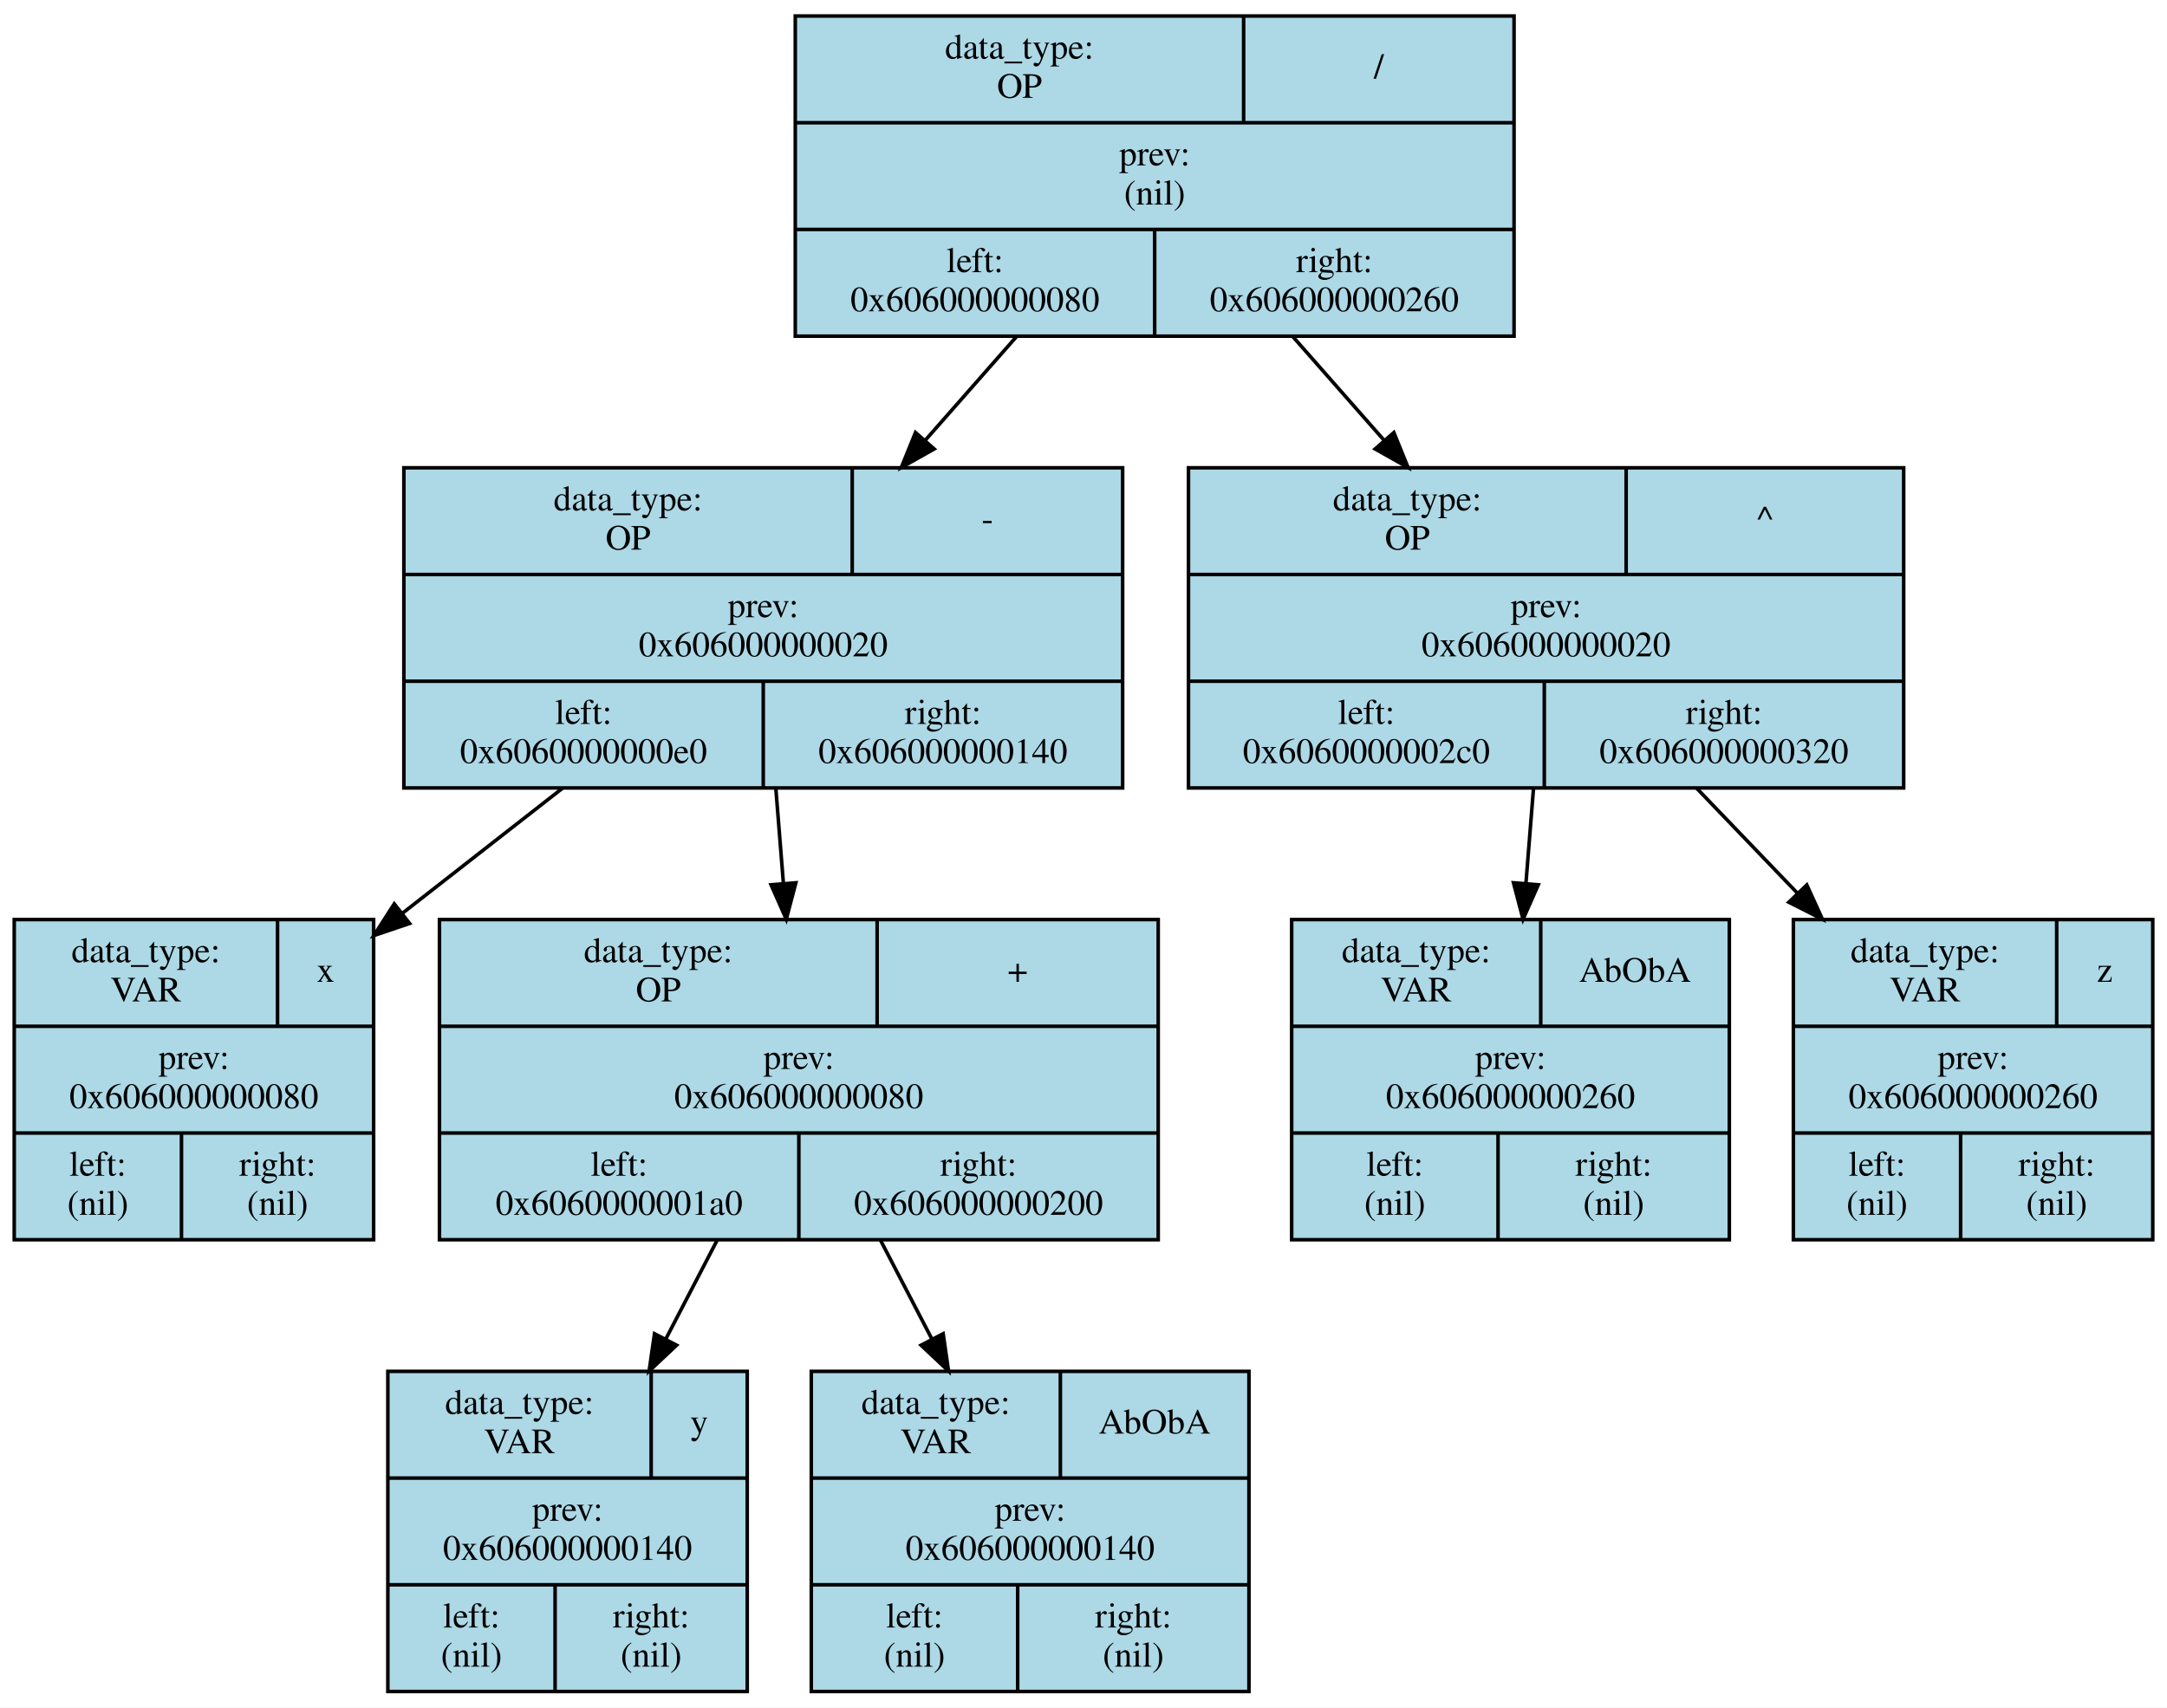
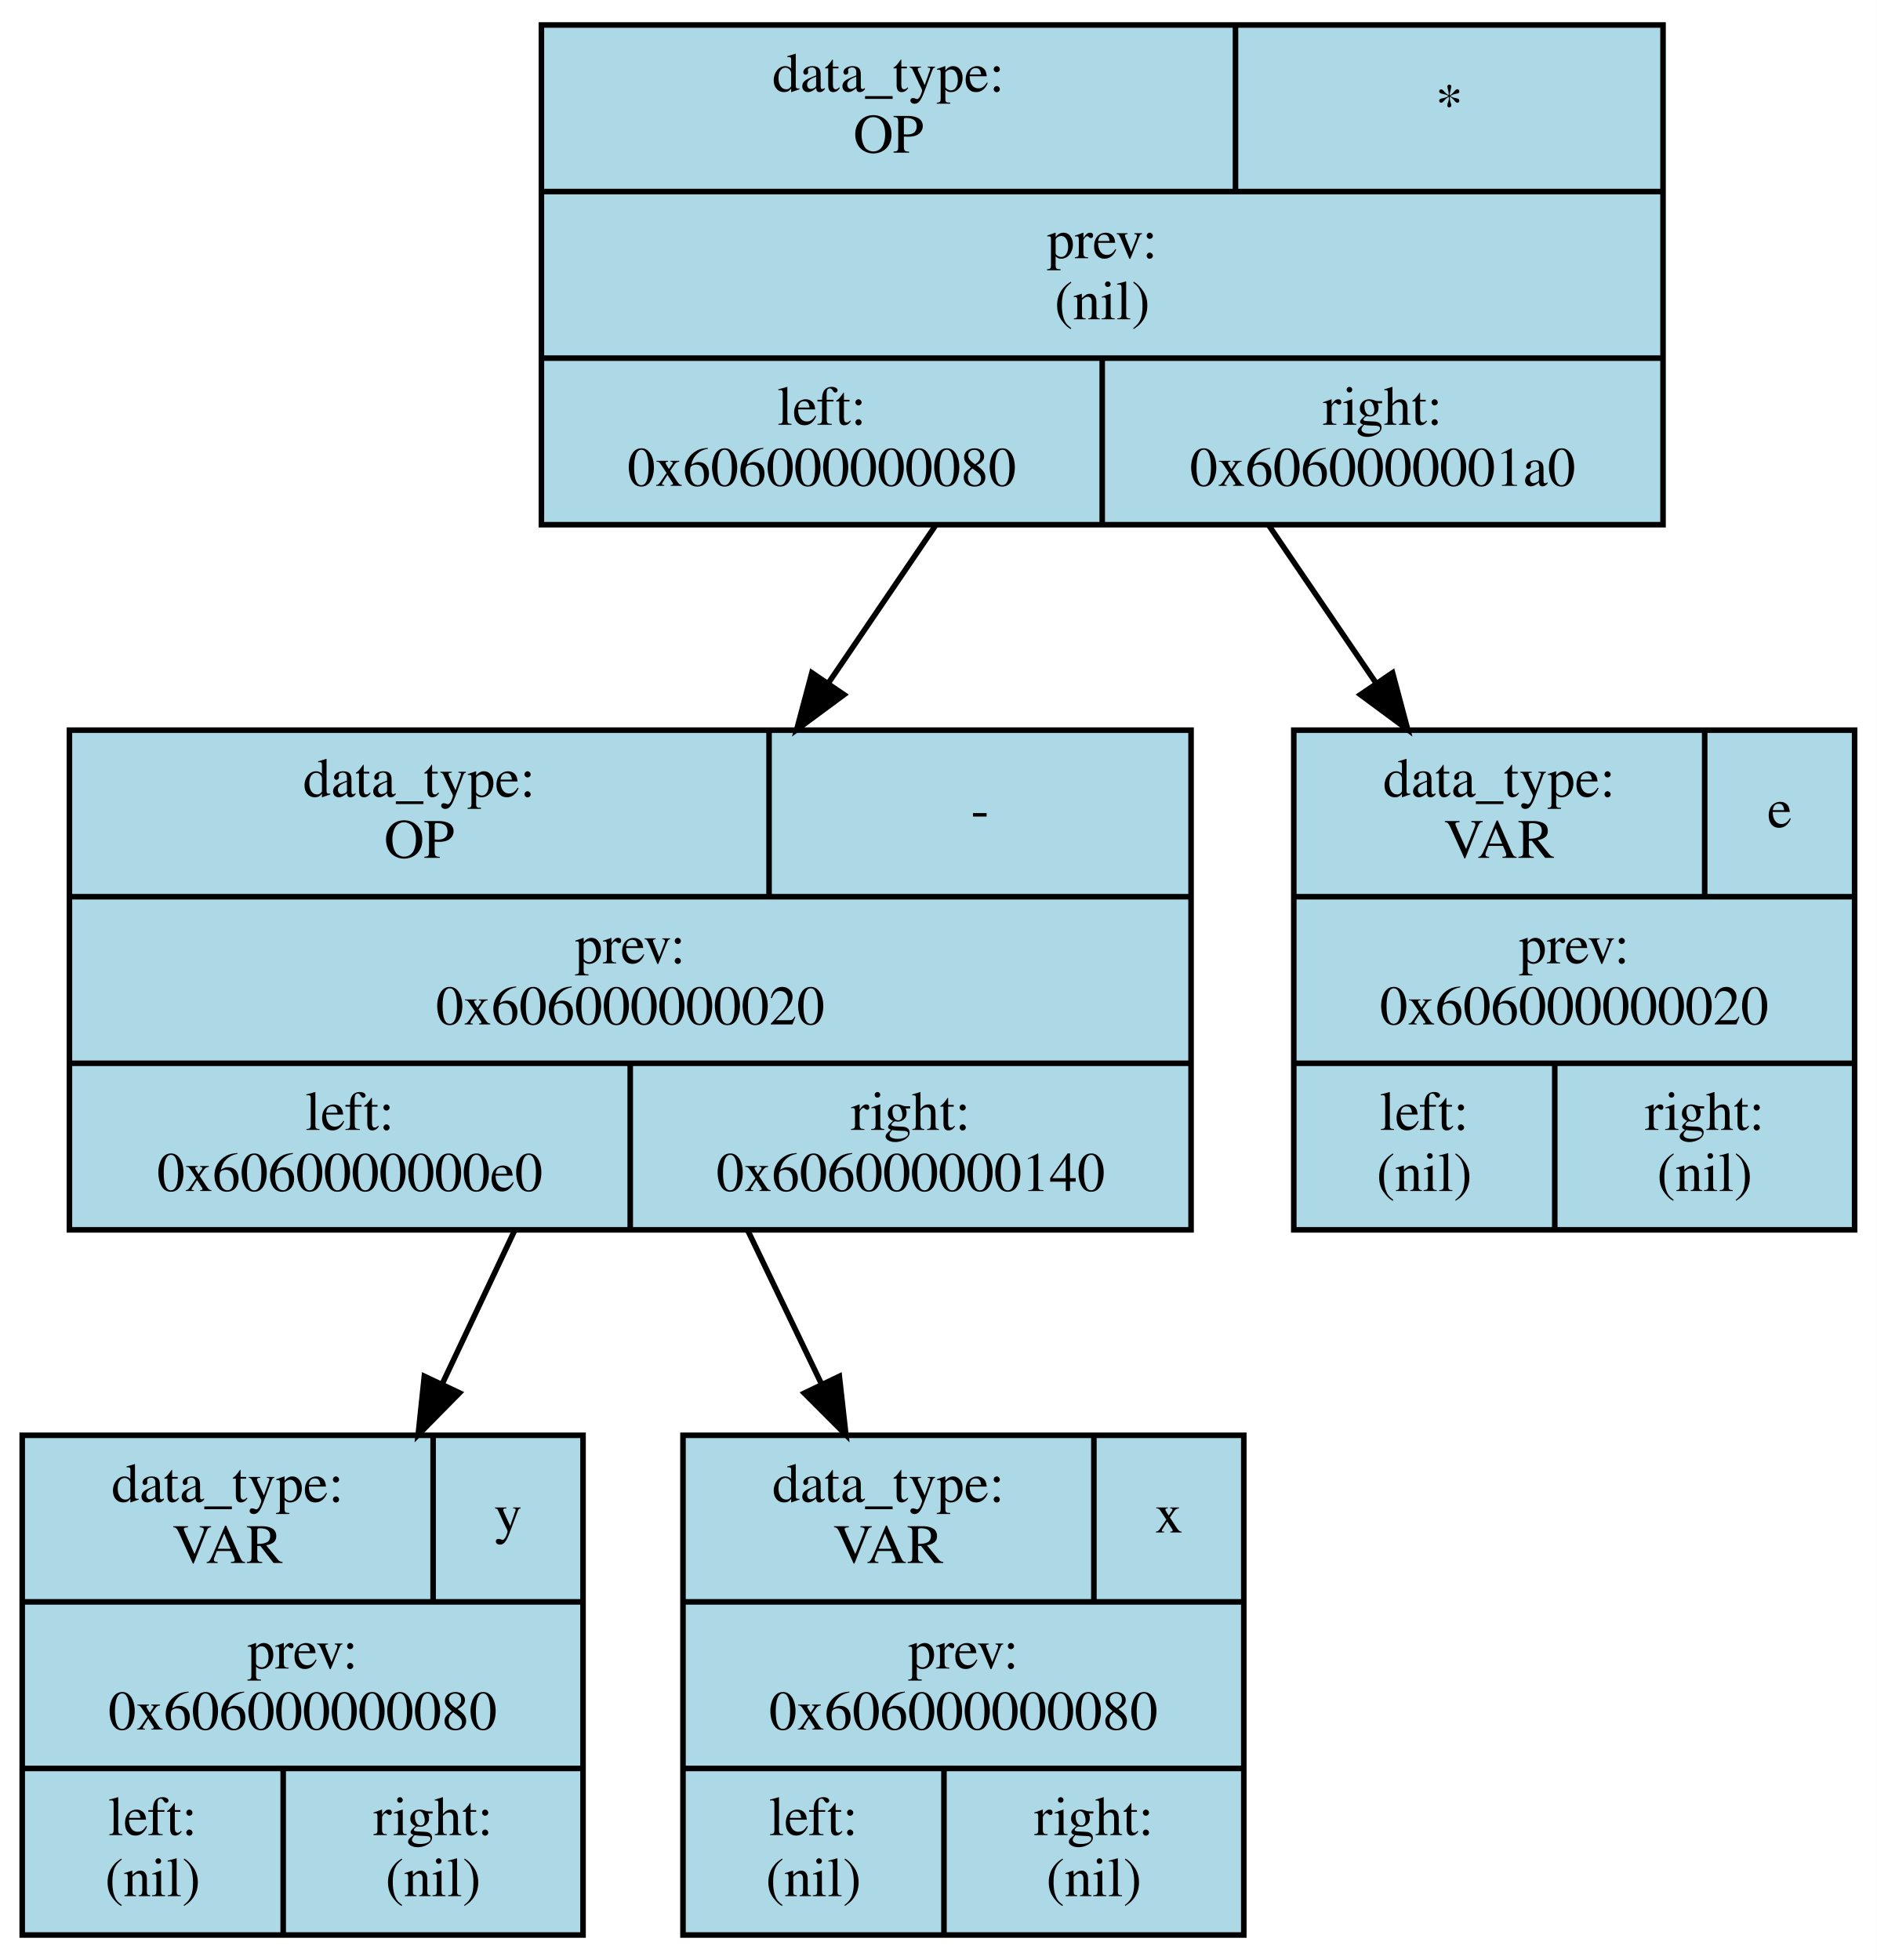
- <svg xmlns="http://www.w3.org/2000/svg" width="609pt" height="480pt" viewBox="0.00 0.00 609.00 480.00">
-   <g id="graph0" class="graph" transform="scale(1 1) rotate(0) translate(4 476)">
-     <polygon fill="white" stroke="transparent" points="-4,4 -4,-476 605,-476 605,4 -4,4" />
+ <svg xmlns="http://www.w3.org/2000/svg" width="338pt" height="353pt" viewBox="0.00 0.00 338.00 353.00">
+   <g id="graph0" class="graph" transform="scale(1 1) rotate(0) translate(4 349)">
+     <polygon fill="white" stroke="transparent" points="-4,4 -4,-349 334,-349 334,4 -4,4" />
    <g id="node1" class="node">
-       <polygon fill="lightblue" stroke="black" points="219.5,-381.5 219.5,-471.5 421.5,-471.5 421.5,-381.5 219.5,-381.5" />
-       <text text-anchor="middle" x="282.5" y="-459.5" font-family="Times,serif" font-size="10.00">data_type:</text>
-       <text text-anchor="middle" x="282.5" y="-448.5" font-family="Times,serif" font-size="10.00"> OP</text>
-       <polyline fill="none" stroke="black" points="345.5,-441.5 345.5,-471.5 " />
-       <text text-anchor="middle" x="383.5" y="-454" font-family="Times,serif" font-size="10.00">/</text>
-       <polyline fill="none" stroke="black" points="219.5,-441.5 421.5,-441.5 " />
-       <text text-anchor="middle" x="320.5" y="-429.5" font-family="Times,serif" font-size="10.00">prev:</text>
-       <text text-anchor="middle" x="320.5" y="-418.5" font-family="Times,serif" font-size="10.00">(nil)</text>
-       <polyline fill="none" stroke="black" points="219.5,-411.5 421.5,-411.5 " />
-       <text text-anchor="middle" x="270" y="-399.5" font-family="Times,serif" font-size="10.00">left:</text>
-       <text text-anchor="middle" x="270" y="-388.5" font-family="Times,serif" font-size="10.00">0x606000000080</text>
-       <polyline fill="none" stroke="black" points="320.5,-381.5 320.5,-411.5 " />
-       <text text-anchor="middle" x="371" y="-399.5" font-family="Times,serif" font-size="10.00">right:</text>
-       <text text-anchor="middle" x="371" y="-388.5" font-family="Times,serif" font-size="10.00">0x606000000260</text>
+       <polygon fill="lightblue" stroke="black" points="93.5,-254.5 93.5,-344.5 295.5,-344.5 295.5,-254.5 93.5,-254.5" />
+       <text text-anchor="middle" x="156" y="-332.5" font-family="Times,serif" font-size="10.00">data_type:</text>
+       <text text-anchor="middle" x="156" y="-321.5" font-family="Times,serif" font-size="10.00"> OP</text>
+       <polyline fill="none" stroke="black" points="218.5,-314.5 218.5,-344.5 " />
+       <text text-anchor="middle" x="257" y="-327" font-family="Times,serif" font-size="10.00">*</text>
+       <polyline fill="none" stroke="black" points="93.5,-314.5 295.5,-314.5 " />
+       <text text-anchor="middle" x="194.5" y="-302.5" font-family="Times,serif" font-size="10.00">prev:</text>
+       <text text-anchor="middle" x="194.5" y="-291.5" font-family="Times,serif" font-size="10.00">(nil)</text>
+       <polyline fill="none" stroke="black" points="93.5,-284.5 295.5,-284.5 " />
+       <text text-anchor="middle" x="144" y="-272.5" font-family="Times,serif" font-size="10.00">left:</text>
+       <text text-anchor="middle" x="144" y="-261.5" font-family="Times,serif" font-size="10.00">0x606000000080</text>
+       <polyline fill="none" stroke="black" points="194.5,-254.5 194.5,-284.5 " />
+       <text text-anchor="middle" x="245" y="-272.5" font-family="Times,serif" font-size="10.00">right:</text>
+       <text text-anchor="middle" x="245" y="-261.5" font-family="Times,serif" font-size="10.00">0x6060000001a0</text>
    </g>
    <g id="node2" class="node">
-       <polygon fill="lightblue" stroke="black" points="109.5,-254.5 109.5,-344.5 311.5,-344.5 311.5,-254.5 109.5,-254.5" />
-       <text text-anchor="middle" x="172.5" y="-332.5" font-family="Times,serif" font-size="10.00">data_type:</text>
-       <text text-anchor="middle" x="172.5" y="-321.5" font-family="Times,serif" font-size="10.00"> OP</text>
-       <polyline fill="none" stroke="black" points="235.5,-314.5 235.5,-344.5 " />
-       <text text-anchor="middle" x="273.5" y="-327" font-family="Times,serif" font-size="10.00">-</text>
-       <polyline fill="none" stroke="black" points="109.5,-314.5 311.5,-314.5 " />
-       <text text-anchor="middle" x="210.5" y="-302.5" font-family="Times,serif" font-size="10.00">prev:</text>
-       <text text-anchor="middle" x="210.5" y="-291.5" font-family="Times,serif" font-size="10.00">0x606000000020</text>
-       <polyline fill="none" stroke="black" points="109.5,-284.5 311.5,-284.5 " />
-       <text text-anchor="middle" x="160" y="-272.5" font-family="Times,serif" font-size="10.00">left:</text>
-       <text text-anchor="middle" x="160" y="-261.5" font-family="Times,serif" font-size="10.00">0x6060000000e0</text>
-       <polyline fill="none" stroke="black" points="210.5,-254.5 210.5,-284.5 " />
-       <text text-anchor="middle" x="261" y="-272.5" font-family="Times,serif" font-size="10.00">right:</text>
-       <text text-anchor="middle" x="261" y="-261.5" font-family="Times,serif" font-size="10.00">0x606000000140</text>
+       <polygon fill="lightblue" stroke="black" points="8.5,-127.5 8.5,-217.5 210.5,-217.5 210.5,-127.5 8.5,-127.5" />
+       <text text-anchor="middle" x="71.5" y="-205.5" font-family="Times,serif" font-size="10.00">data_type:</text>
+       <text text-anchor="middle" x="71.5" y="-194.5" font-family="Times,serif" font-size="10.00"> OP</text>
+       <polyline fill="none" stroke="black" points="134.5,-187.5 134.5,-217.5 " />
+       <text text-anchor="middle" x="172.5" y="-200" font-family="Times,serif" font-size="10.00">-</text>
+       <polyline fill="none" stroke="black" points="8.5,-187.5 210.5,-187.5 " />
+       <text text-anchor="middle" x="109.5" y="-175.5" font-family="Times,serif" font-size="10.00">prev:</text>
+       <text text-anchor="middle" x="109.5" y="-164.5" font-family="Times,serif" font-size="10.00">0x606000000020</text>
+       <polyline fill="none" stroke="black" points="8.5,-157.5 210.5,-157.5 " />
+       <text text-anchor="middle" x="59" y="-145.5" font-family="Times,serif" font-size="10.00">left:</text>
+       <text text-anchor="middle" x="59" y="-134.5" font-family="Times,serif" font-size="10.00">0x6060000000e0</text>
+       <polyline fill="none" stroke="black" points="109.5,-127.5 109.5,-157.5 " />
+       <text text-anchor="middle" x="160" y="-145.5" font-family="Times,serif" font-size="10.00">right:</text>
+       <text text-anchor="middle" x="160" y="-134.5" font-family="Times,serif" font-size="10.00">0x606000000140</text>
    </g>
    <g id="edge1" class="edge">
-       <path fill="none" stroke="black" d="M281.72,-381.43C273.42,-372 264.58,-361.96 256.06,-352.27" />
-       <polygon fill="black" stroke="black" points="258.54,-349.79 249.3,-344.59 253.28,-354.41 258.54,-349.79" />
+       <path fill="none" stroke="black" d="M164.53,-254.43C158.31,-245.28 151.7,-235.55 145.29,-226.13" />
+       <polygon fill="black" stroke="black" points="148,-223.89 139.48,-217.59 142.21,-227.83 148,-223.89" />
    </g>
-     <g id="node7" class="node">
-       <polygon fill="lightblue" stroke="black" points="330,-254.5 330,-344.5 531,-344.5 531,-254.5 330,-254.5" />
-       <text text-anchor="middle" x="391.5" y="-332.5" font-family="Times,serif" font-size="10.00">data_type:</text>
-       <text text-anchor="middle" x="391.5" y="-321.5" font-family="Times,serif" font-size="10.00"> OP</text>
-       <polyline fill="none" stroke="black" points="453,-314.5 453,-344.5 " />
-       <text text-anchor="middle" x="492" y="-327" font-family="Times,serif" font-size="10.00">^</text>
-       <polyline fill="none" stroke="black" points="330,-314.5 531,-314.5 " />
-       <text text-anchor="middle" x="430.5" y="-302.5" font-family="Times,serif" font-size="10.00">prev:</text>
-       <text text-anchor="middle" x="430.5" y="-291.5" font-family="Times,serif" font-size="10.00">0x606000000020</text>
-       <polyline fill="none" stroke="black" points="330,-284.5 531,-284.5 " />
-       <text text-anchor="middle" x="380" y="-272.5" font-family="Times,serif" font-size="10.00">left:</text>
-       <text text-anchor="middle" x="380" y="-261.5" font-family="Times,serif" font-size="10.00">0x6060000002c0</text>
-       <polyline fill="none" stroke="black" points="430,-254.5 430,-284.5 " />
-       <text text-anchor="middle" x="480.5" y="-272.5" font-family="Times,serif" font-size="10.00">right:</text>
-       <text text-anchor="middle" x="480.5" y="-261.5" font-family="Times,serif" font-size="10.00">0x606000000320</text>
+     <g id="node5" class="node">
+       <polygon fill="lightblue" stroke="black" points="229,-127.5 229,-217.5 330,-217.5 330,-127.5 229,-127.5" />
+       <text text-anchor="middle" x="266" y="-205.5" font-family="Times,serif" font-size="10.00">data_type:</text>
+       <text text-anchor="middle" x="266" y="-194.5" font-family="Times,serif" font-size="10.00"> VAR</text>
+       <polyline fill="none" stroke="black" points="303,-187.5 303,-217.5 " />
+       <text text-anchor="middle" x="316.5" y="-200" font-family="Times,serif" font-size="10.00">e</text>
+       <polyline fill="none" stroke="black" points="229,-187.5 330,-187.5 " />
+       <text text-anchor="middle" x="279.5" y="-175.5" font-family="Times,serif" font-size="10.00">prev:</text>
+       <text text-anchor="middle" x="279.5" y="-164.5" font-family="Times,serif" font-size="10.00">0x606000000020</text>
+       <polyline fill="none" stroke="black" points="229,-157.5 330,-157.5 " />
+       <text text-anchor="middle" x="252.5" y="-145.5" font-family="Times,serif" font-size="10.00">left:</text>
+       <text text-anchor="middle" x="252.5" y="-134.5" font-family="Times,serif" font-size="10.00">(nil)</text>
+       <polyline fill="none" stroke="black" points="276,-127.5 276,-157.5 " />
+       <text text-anchor="middle" x="303" y="-145.5" font-family="Times,serif" font-size="10.00">right:</text>
+       <text text-anchor="middle" x="303" y="-134.5" font-family="Times,serif" font-size="10.00">(nil)</text>
    </g>
-     <g id="edge8" class="edge">
-       <path fill="none" stroke="black" d="M359.28,-381.43C367.58,-372 376.42,-361.96 384.94,-352.27" />
-       <polygon fill="black" stroke="black" points="387.72,-354.41 391.7,-344.59 382.46,-349.79 387.72,-354.41" />
+     <g id="edge4" class="edge">
+       <path fill="none" stroke="black" d="M224.47,-254.43C230.69,-245.28 237.3,-235.55 243.71,-226.13" />
+       <polygon fill="black" stroke="black" points="246.79,-227.83 249.52,-217.59 241,-223.89 246.79,-227.83" />
    </g>
    <g id="node3" class="node">
-       <polygon fill="lightblue" stroke="black" points="0,-127.5 0,-217.5 101,-217.5 101,-127.5 0,-127.5" />
-       <text text-anchor="middle" x="37" y="-205.5" font-family="Times,serif" font-size="10.00">data_type:</text>
-       <text text-anchor="middle" x="37" y="-194.5" font-family="Times,serif" font-size="10.00"> VAR</text>
-       <polyline fill="none" stroke="black" points="74,-187.5 74,-217.5 " />
-       <text text-anchor="middle" x="87.5" y="-200" font-family="Times,serif" font-size="10.00">x</text>
-       <polyline fill="none" stroke="black" points="0,-187.5 101,-187.5 " />
-       <text text-anchor="middle" x="50.5" y="-175.5" font-family="Times,serif" font-size="10.00">prev:</text>
-       <text text-anchor="middle" x="50.5" y="-164.5" font-family="Times,serif" font-size="10.00">0x606000000080</text>
-       <polyline fill="none" stroke="black" points="0,-157.5 101,-157.5 " />
-       <text text-anchor="middle" x="23.5" y="-145.5" font-family="Times,serif" font-size="10.00">left:</text>
-       <text text-anchor="middle" x="23.5" y="-134.5" font-family="Times,serif" font-size="10.00">(nil)</text>
-       <polyline fill="none" stroke="black" points="47,-127.5 47,-157.5 " />
-       <text text-anchor="middle" x="74" y="-145.5" font-family="Times,serif" font-size="10.00">right:</text>
-       <text text-anchor="middle" x="74" y="-134.5" font-family="Times,serif" font-size="10.00">(nil)</text>
+       <polygon fill="lightblue" stroke="black" points="0,-0.5 0,-90.5 101,-90.5 101,-0.5 0,-0.5" />
+       <text text-anchor="middle" x="37" y="-78.5" font-family="Times,serif" font-size="10.00">data_type:</text>
+       <text text-anchor="middle" x="37" y="-67.5" font-family="Times,serif" font-size="10.00"> VAR</text>
+       <polyline fill="none" stroke="black" points="74,-60.5 74,-90.5 " />
+       <text text-anchor="middle" x="87.5" y="-73" font-family="Times,serif" font-size="10.00">y</text>
+       <polyline fill="none" stroke="black" points="0,-60.5 101,-60.5 " />
+       <text text-anchor="middle" x="50.5" y="-48.5" font-family="Times,serif" font-size="10.00">prev:</text>
+       <text text-anchor="middle" x="50.5" y="-37.5" font-family="Times,serif" font-size="10.00">0x606000000080</text>
+       <polyline fill="none" stroke="black" points="0,-30.5 101,-30.5 " />
+       <text text-anchor="middle" x="23.5" y="-18.5" font-family="Times,serif" font-size="10.00">left:</text>
+       <text text-anchor="middle" x="23.5" y="-7.5" font-family="Times,serif" font-size="10.00">(nil)</text>
+       <polyline fill="none" stroke="black" points="47,-0.5 47,-30.5 " />
+       <text text-anchor="middle" x="74" y="-18.5" font-family="Times,serif" font-size="10.00">right:</text>
+       <text text-anchor="middle" x="74" y="-7.5" font-family="Times,serif" font-size="10.00">(nil)</text>
    </g>
    <g id="edge2" class="edge">
-       <path fill="none" stroke="black" d="M154.09,-254.43C139.51,-243.04 123.79,-230.76 109.11,-219.29" />
-       <polygon fill="black" stroke="black" points="111.11,-216.41 101.07,-213.01 106.8,-221.92 111.11,-216.41" />
+       <path fill="none" stroke="black" d="M88.7,-127.43C84.47,-118.47 79.98,-108.95 75.62,-99.71" />
+       <polygon fill="black" stroke="black" points="78.75,-98.14 71.31,-90.59 72.42,-101.13 78.75,-98.14" />
    </g>
    <g id="node4" class="node">
-       <polygon fill="lightblue" stroke="black" points="119.5,-127.5 119.5,-217.5 321.5,-217.5 321.5,-127.5 119.5,-127.5" />
-       <text text-anchor="middle" x="181" y="-205.5" font-family="Times,serif" font-size="10.00">data_type:</text>
-       <text text-anchor="middle" x="181" y="-194.5" font-family="Times,serif" font-size="10.00"> OP</text>
-       <polyline fill="none" stroke="black" points="242.5,-187.5 242.5,-217.5 " />
-       <text text-anchor="middle" x="282" y="-200" font-family="Times,serif" font-size="10.00">+</text>
-       <polyline fill="none" stroke="black" points="119.5,-187.5 321.5,-187.5 " />
-       <text text-anchor="middle" x="220.5" y="-175.5" font-family="Times,serif" font-size="10.00">prev:</text>
-       <text text-anchor="middle" x="220.5" y="-164.5" font-family="Times,serif" font-size="10.00">0x606000000080</text>
-       <polyline fill="none" stroke="black" points="119.5,-157.5 321.5,-157.5 " />
-       <text text-anchor="middle" x="170" y="-145.5" font-family="Times,serif" font-size="10.00">left:</text>
-       <text text-anchor="middle" x="170" y="-134.5" font-family="Times,serif" font-size="10.00">0x6060000001a0</text>
-       <polyline fill="none" stroke="black" points="220.5,-127.5 220.5,-157.5 " />
-       <text text-anchor="middle" x="271" y="-145.5" font-family="Times,serif" font-size="10.00">right:</text>
-       <text text-anchor="middle" x="271" y="-134.5" font-family="Times,serif" font-size="10.00">0x606000000200</text>
-     </g>
-     <g id="edge5" class="edge">
-       <path fill="none" stroke="black" d="M214.03,-254.43C214.72,-245.75 215.46,-236.54 216.17,-227.58" />
-       <polygon fill="black" stroke="black" points="219.66,-227.84 216.97,-217.59 212.69,-227.28 219.66,-227.84" />
-     </g>
-     <g id="node5" class="node">
-       <polygon fill="lightblue" stroke="black" points="105,-0.5 105,-90.5 206,-90.5 206,-0.5 105,-0.5" />
-       <text text-anchor="middle" x="142" y="-78.5" font-family="Times,serif" font-size="10.00">data_type:</text>
-       <text text-anchor="middle" x="142" y="-67.5" font-family="Times,serif" font-size="10.00"> VAR</text>
-       <polyline fill="none" stroke="black" points="179,-60.5 179,-90.5 " />
-       <text text-anchor="middle" x="192.5" y="-73" font-family="Times,serif" font-size="10.00">y</text>
-       <polyline fill="none" stroke="black" points="105,-60.5 206,-60.5 " />
-       <text text-anchor="middle" x="155.5" y="-48.5" font-family="Times,serif" font-size="10.00">prev:</text>
-       <text text-anchor="middle" x="155.5" y="-37.5" font-family="Times,serif" font-size="10.00">0x606000000140</text>
-       <polyline fill="none" stroke="black" points="105,-30.5 206,-30.5 " />
-       <text text-anchor="middle" x="128.5" y="-18.5" font-family="Times,serif" font-size="10.00">left:</text>
-       <text text-anchor="middle" x="128.5" y="-7.5" font-family="Times,serif" font-size="10.00">(nil)</text>
-       <polyline fill="none" stroke="black" points="152,-0.5 152,-30.5 " />
-       <text text-anchor="middle" x="179" y="-18.5" font-family="Times,serif" font-size="10.00">right:</text>
-       <text text-anchor="middle" x="179" y="-7.5" font-family="Times,serif" font-size="10.00">(nil)</text>
+       <polygon fill="lightblue" stroke="black" points="119,-0.5 119,-90.5 220,-90.5 220,-0.5 119,-0.5" />
+       <text text-anchor="middle" x="156" y="-78.5" font-family="Times,serif" font-size="10.00">data_type:</text>
+       <text text-anchor="middle" x="156" y="-67.5" font-family="Times,serif" font-size="10.00"> VAR</text>
+       <polyline fill="none" stroke="black" points="193,-60.5 193,-90.5 " />
+       <text text-anchor="middle" x="206.5" y="-73" font-family="Times,serif" font-size="10.00">x</text>
+       <polyline fill="none" stroke="black" points="119,-60.5 220,-60.5 " />
+       <text text-anchor="middle" x="169.5" y="-48.5" font-family="Times,serif" font-size="10.00">prev:</text>
+       <text text-anchor="middle" x="169.5" y="-37.5" font-family="Times,serif" font-size="10.00">0x606000000080</text>
+       <polyline fill="none" stroke="black" points="119,-30.5 220,-30.5 " />
+       <text text-anchor="middle" x="142.5" y="-18.5" font-family="Times,serif" font-size="10.00">left:</text>
+       <text text-anchor="middle" x="142.5" y="-7.5" font-family="Times,serif" font-size="10.00">(nil)</text>
+       <polyline fill="none" stroke="black" points="166,-0.5 166,-30.5 " />
+       <text text-anchor="middle" x="193" y="-18.5" font-family="Times,serif" font-size="10.00">right:</text>
+       <text text-anchor="middle" x="193" y="-7.5" font-family="Times,serif" font-size="10.00">(nil)</text>
    </g>
    <g id="edge3" class="edge">
-       <path fill="none" stroke="black" d="M197.58,-127.43C192.92,-118.47 187.97,-108.95 183.17,-99.71" />
-       <polygon fill="black" stroke="black" points="186.15,-97.85 178.43,-90.59 179.94,-101.08 186.15,-97.85" />
-     </g>
-     <g id="node6" class="node">
-       <polygon fill="lightblue" stroke="black" points="224,-0.5 224,-90.5 347,-90.5 347,-0.5 224,-0.5" />
-       <text text-anchor="middle" x="259" y="-78.5" font-family="Times,serif" font-size="10.00">data_type:</text>
-       <text text-anchor="middle" x="259" y="-67.5" font-family="Times,serif" font-size="10.00"> VAR</text>
-       <polyline fill="none" stroke="black" points="294,-60.5 294,-90.5 " />
-       <text text-anchor="middle" x="320.5" y="-73" font-family="Times,serif" font-size="10.00">AbObA</text>
-       <polyline fill="none" stroke="black" points="224,-60.5 347,-60.5 " />
-       <text text-anchor="middle" x="285.5" y="-48.5" font-family="Times,serif" font-size="10.00">prev:</text>
-       <text text-anchor="middle" x="285.5" y="-37.5" font-family="Times,serif" font-size="10.00">0x606000000140</text>
-       <polyline fill="none" stroke="black" points="224,-30.5 347,-30.5 " />
-       <text text-anchor="middle" x="253" y="-18.5" font-family="Times,serif" font-size="10.00">left:</text>
-       <text text-anchor="middle" x="253" y="-7.5" font-family="Times,serif" font-size="10.00">(nil)</text>
-       <polyline fill="none" stroke="black" points="282,-0.5 282,-30.5 " />
-       <text text-anchor="middle" x="314.5" y="-18.5" font-family="Times,serif" font-size="10.00">right:</text>
-       <text text-anchor="middle" x="314.5" y="-7.5" font-family="Times,serif" font-size="10.00">(nil)</text>
-     </g>
-     <g id="edge4" class="edge">
-       <path fill="none" stroke="black" d="M243.42,-127.43C248.08,-118.47 253.03,-108.95 257.83,-99.71" />
-       <polygon fill="black" stroke="black" points="261.06,-101.08 262.57,-90.59 254.85,-97.85 261.06,-101.08" />
-     </g>
-     <g id="node8" class="node">
-       <polygon fill="lightblue" stroke="black" points="359,-127.5 359,-217.5 482,-217.5 482,-127.5 359,-127.5" />
-       <text text-anchor="middle" x="394" y="-205.5" font-family="Times,serif" font-size="10.00">data_type:</text>
-       <text text-anchor="middle" x="394" y="-194.5" font-family="Times,serif" font-size="10.00"> VAR</text>
-       <polyline fill="none" stroke="black" points="429,-187.5 429,-217.5 " />
-       <text text-anchor="middle" x="455.5" y="-200" font-family="Times,serif" font-size="10.00">AbObA</text>
-       <polyline fill="none" stroke="black" points="359,-187.5 482,-187.5 " />
-       <text text-anchor="middle" x="420.5" y="-175.5" font-family="Times,serif" font-size="10.00">prev:</text>
-       <text text-anchor="middle" x="420.5" y="-164.5" font-family="Times,serif" font-size="10.00">0x606000000260</text>
-       <polyline fill="none" stroke="black" points="359,-157.5 482,-157.5 " />
-       <text text-anchor="middle" x="388" y="-145.5" font-family="Times,serif" font-size="10.00">left:</text>
-       <text text-anchor="middle" x="388" y="-134.5" font-family="Times,serif" font-size="10.00">(nil)</text>
-       <polyline fill="none" stroke="black" points="417,-127.5 417,-157.5 " />
-       <text text-anchor="middle" x="449.5" y="-145.5" font-family="Times,serif" font-size="10.00">right:</text>
-       <text text-anchor="middle" x="449.5" y="-134.5" font-family="Times,serif" font-size="10.00">(nil)</text>
-     </g>
-     <g id="edge6" class="edge">
-       <path fill="none" stroke="black" d="M426.97,-254.43C426.28,-245.75 425.54,-236.54 424.83,-227.58" />
-       <polygon fill="black" stroke="black" points="428.31,-227.28 424.03,-217.59 421.34,-227.84 428.31,-227.28" />
-     </g>
-     <g id="node9" class="node">
-       <polygon fill="lightblue" stroke="black" points="500,-127.5 500,-217.5 601,-217.5 601,-127.5 500,-127.5" />
-       <text text-anchor="middle" x="537" y="-205.5" font-family="Times,serif" font-size="10.00">data_type:</text>
-       <text text-anchor="middle" x="537" y="-194.5" font-family="Times,serif" font-size="10.00"> VAR</text>
-       <polyline fill="none" stroke="black" points="574,-187.5 574,-217.5 " />
-       <text text-anchor="middle" x="587.5" y="-200" font-family="Times,serif" font-size="10.00">z</text>
-       <polyline fill="none" stroke="black" points="500,-187.5 601,-187.5 " />
-       <text text-anchor="middle" x="550.5" y="-175.5" font-family="Times,serif" font-size="10.00">prev:</text>
-       <text text-anchor="middle" x="550.5" y="-164.5" font-family="Times,serif" font-size="10.00">0x606000000260</text>
-       <polyline fill="none" stroke="black" points="500,-157.5 601,-157.5 " />
-       <text text-anchor="middle" x="523.5" y="-145.5" font-family="Times,serif" font-size="10.00">left:</text>
-       <text text-anchor="middle" x="523.5" y="-134.5" font-family="Times,serif" font-size="10.00">(nil)</text>
-       <polyline fill="none" stroke="black" points="547,-127.5 547,-157.5 " />
-       <text text-anchor="middle" x="574" y="-145.5" font-family="Times,serif" font-size="10.00">right:</text>
-       <text text-anchor="middle" x="574" y="-134.5" font-family="Times,serif" font-size="10.00">(nil)</text>
-     </g>
-     <g id="edge7" class="edge">
-       <path fill="none" stroke="black" d="M472.81,-254.43C481.95,-244.91 491.69,-234.76 501.08,-224.98" />
-       <polygon fill="black" stroke="black" points="503.77,-227.23 508.17,-217.59 498.72,-222.38 503.77,-227.23" />
+       <path fill="none" stroke="black" d="M130.65,-127.43C134.96,-118.47 139.52,-108.95 143.96,-99.71" />
+       <polygon fill="black" stroke="black" points="147.16,-101.12 148.34,-90.59 140.85,-98.09 147.16,-101.12" />
    </g>
  </g>
</svg>
